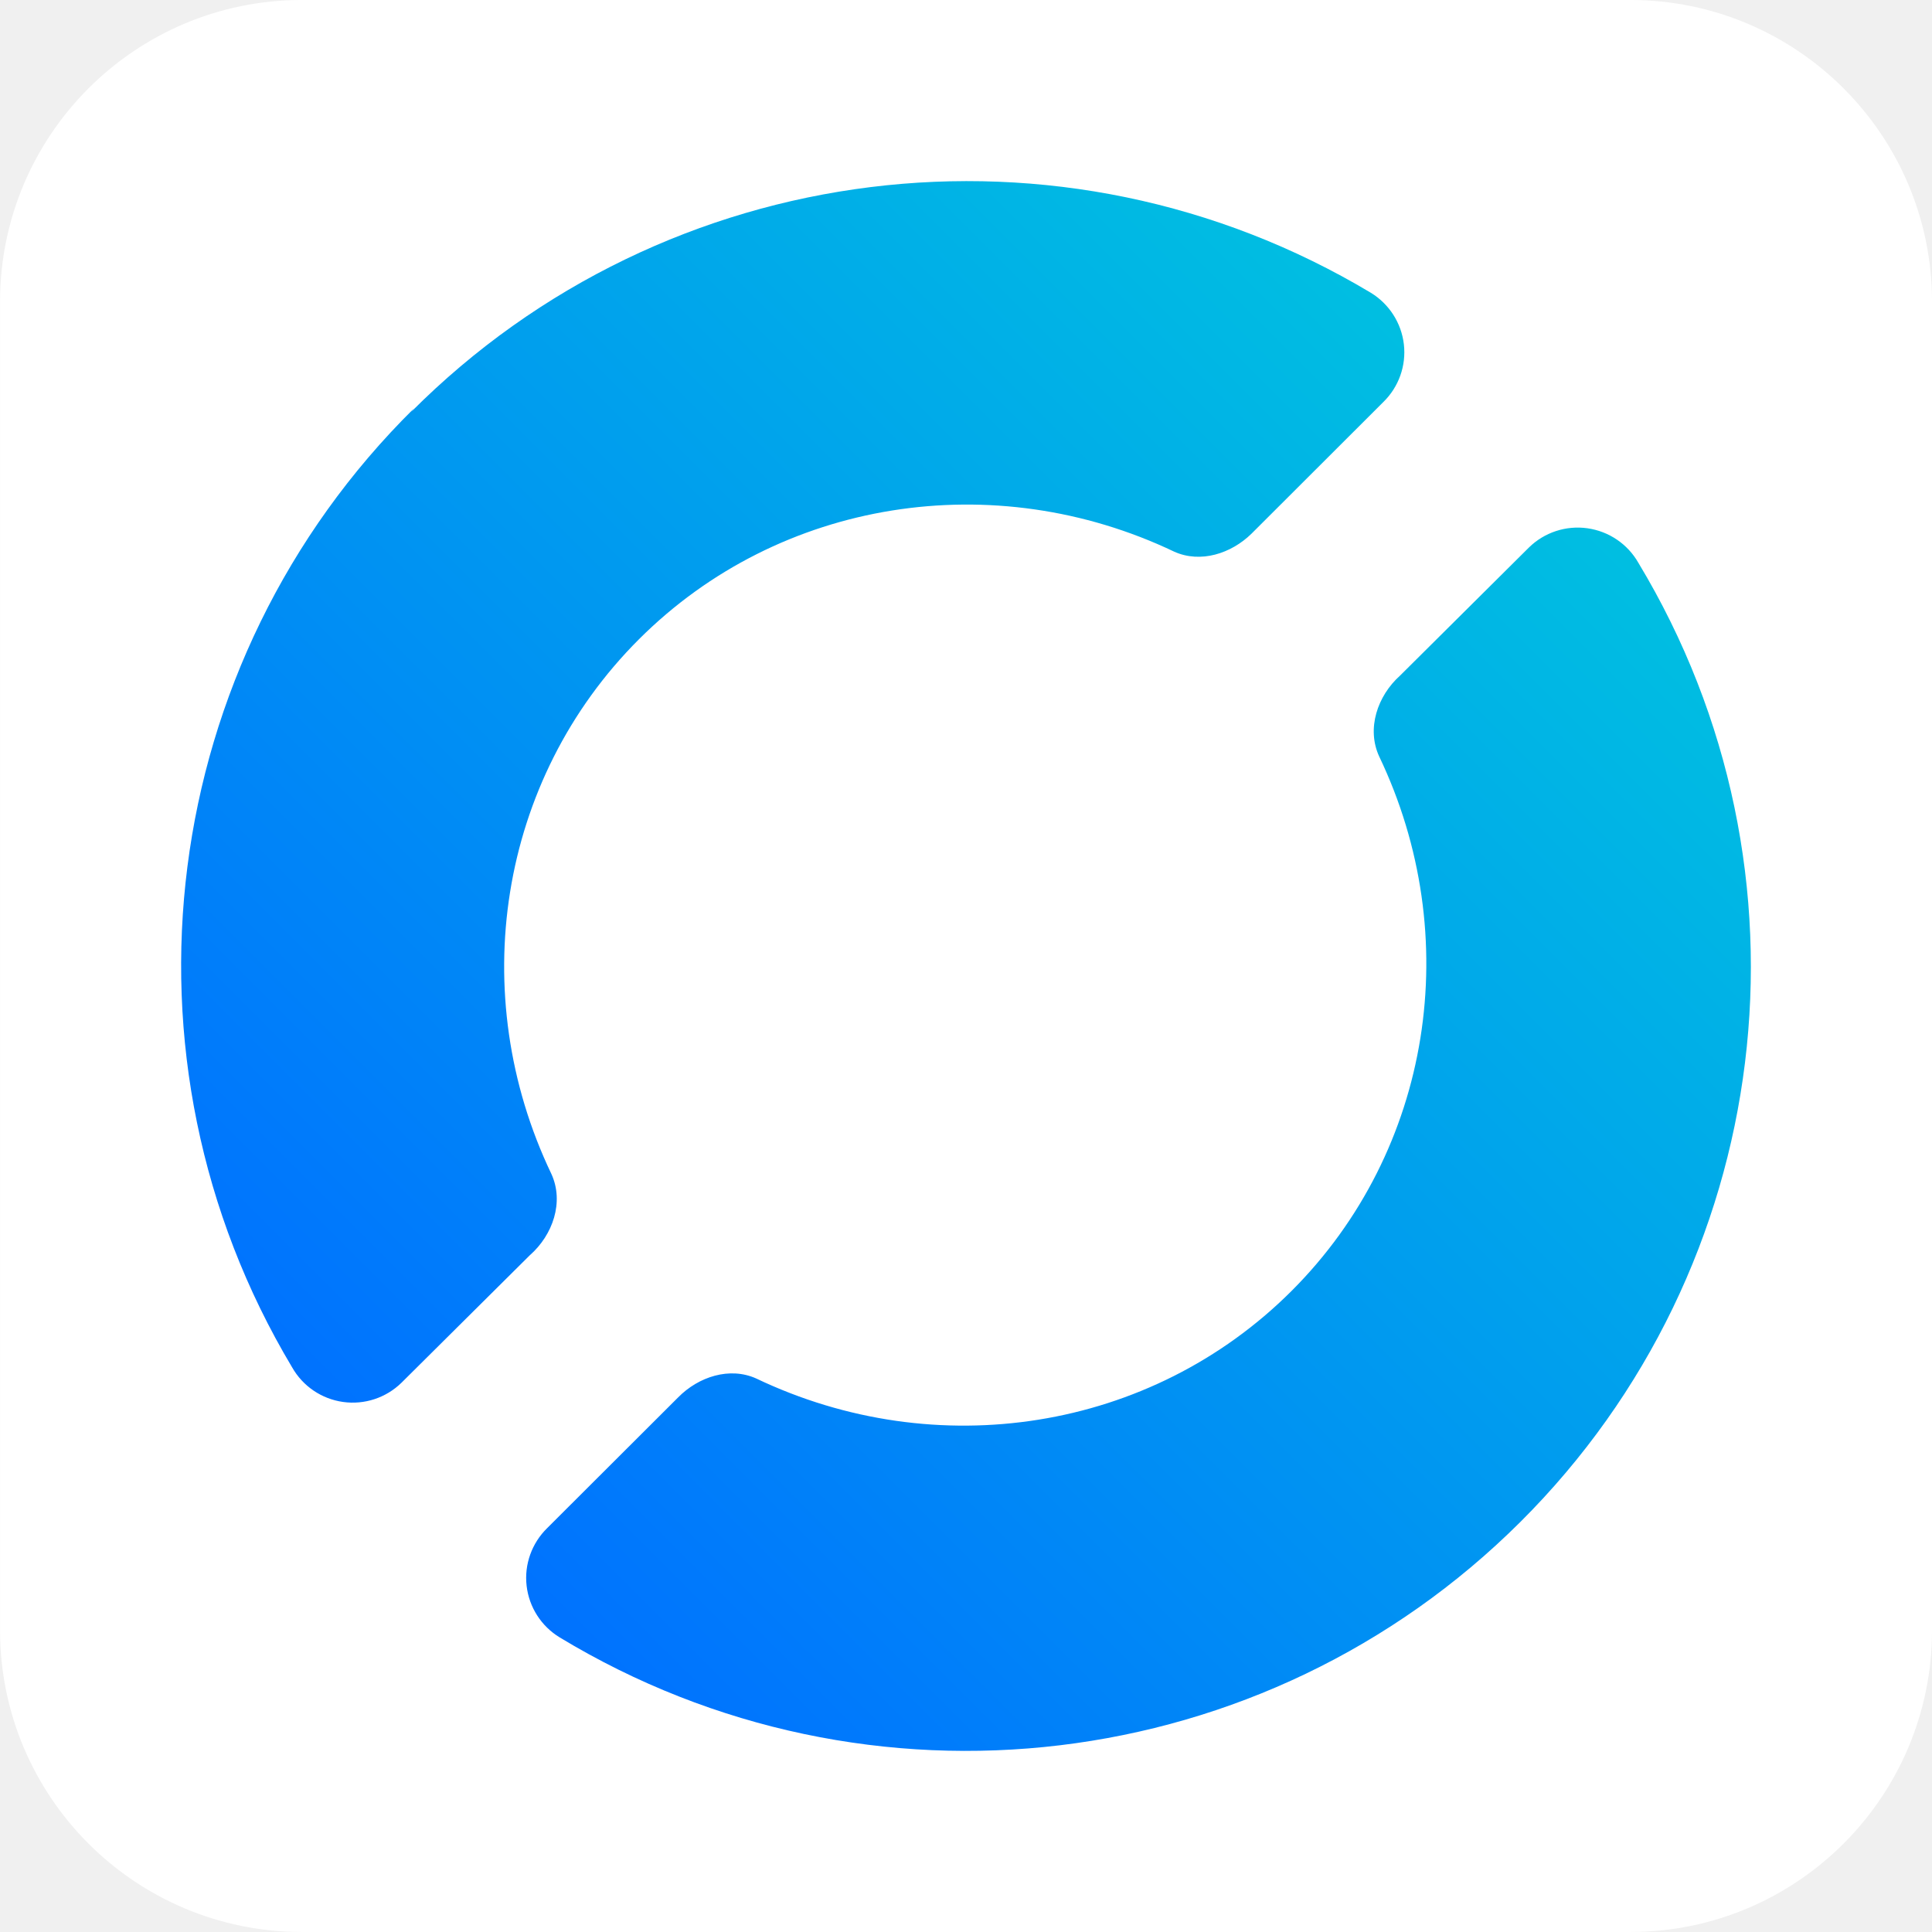
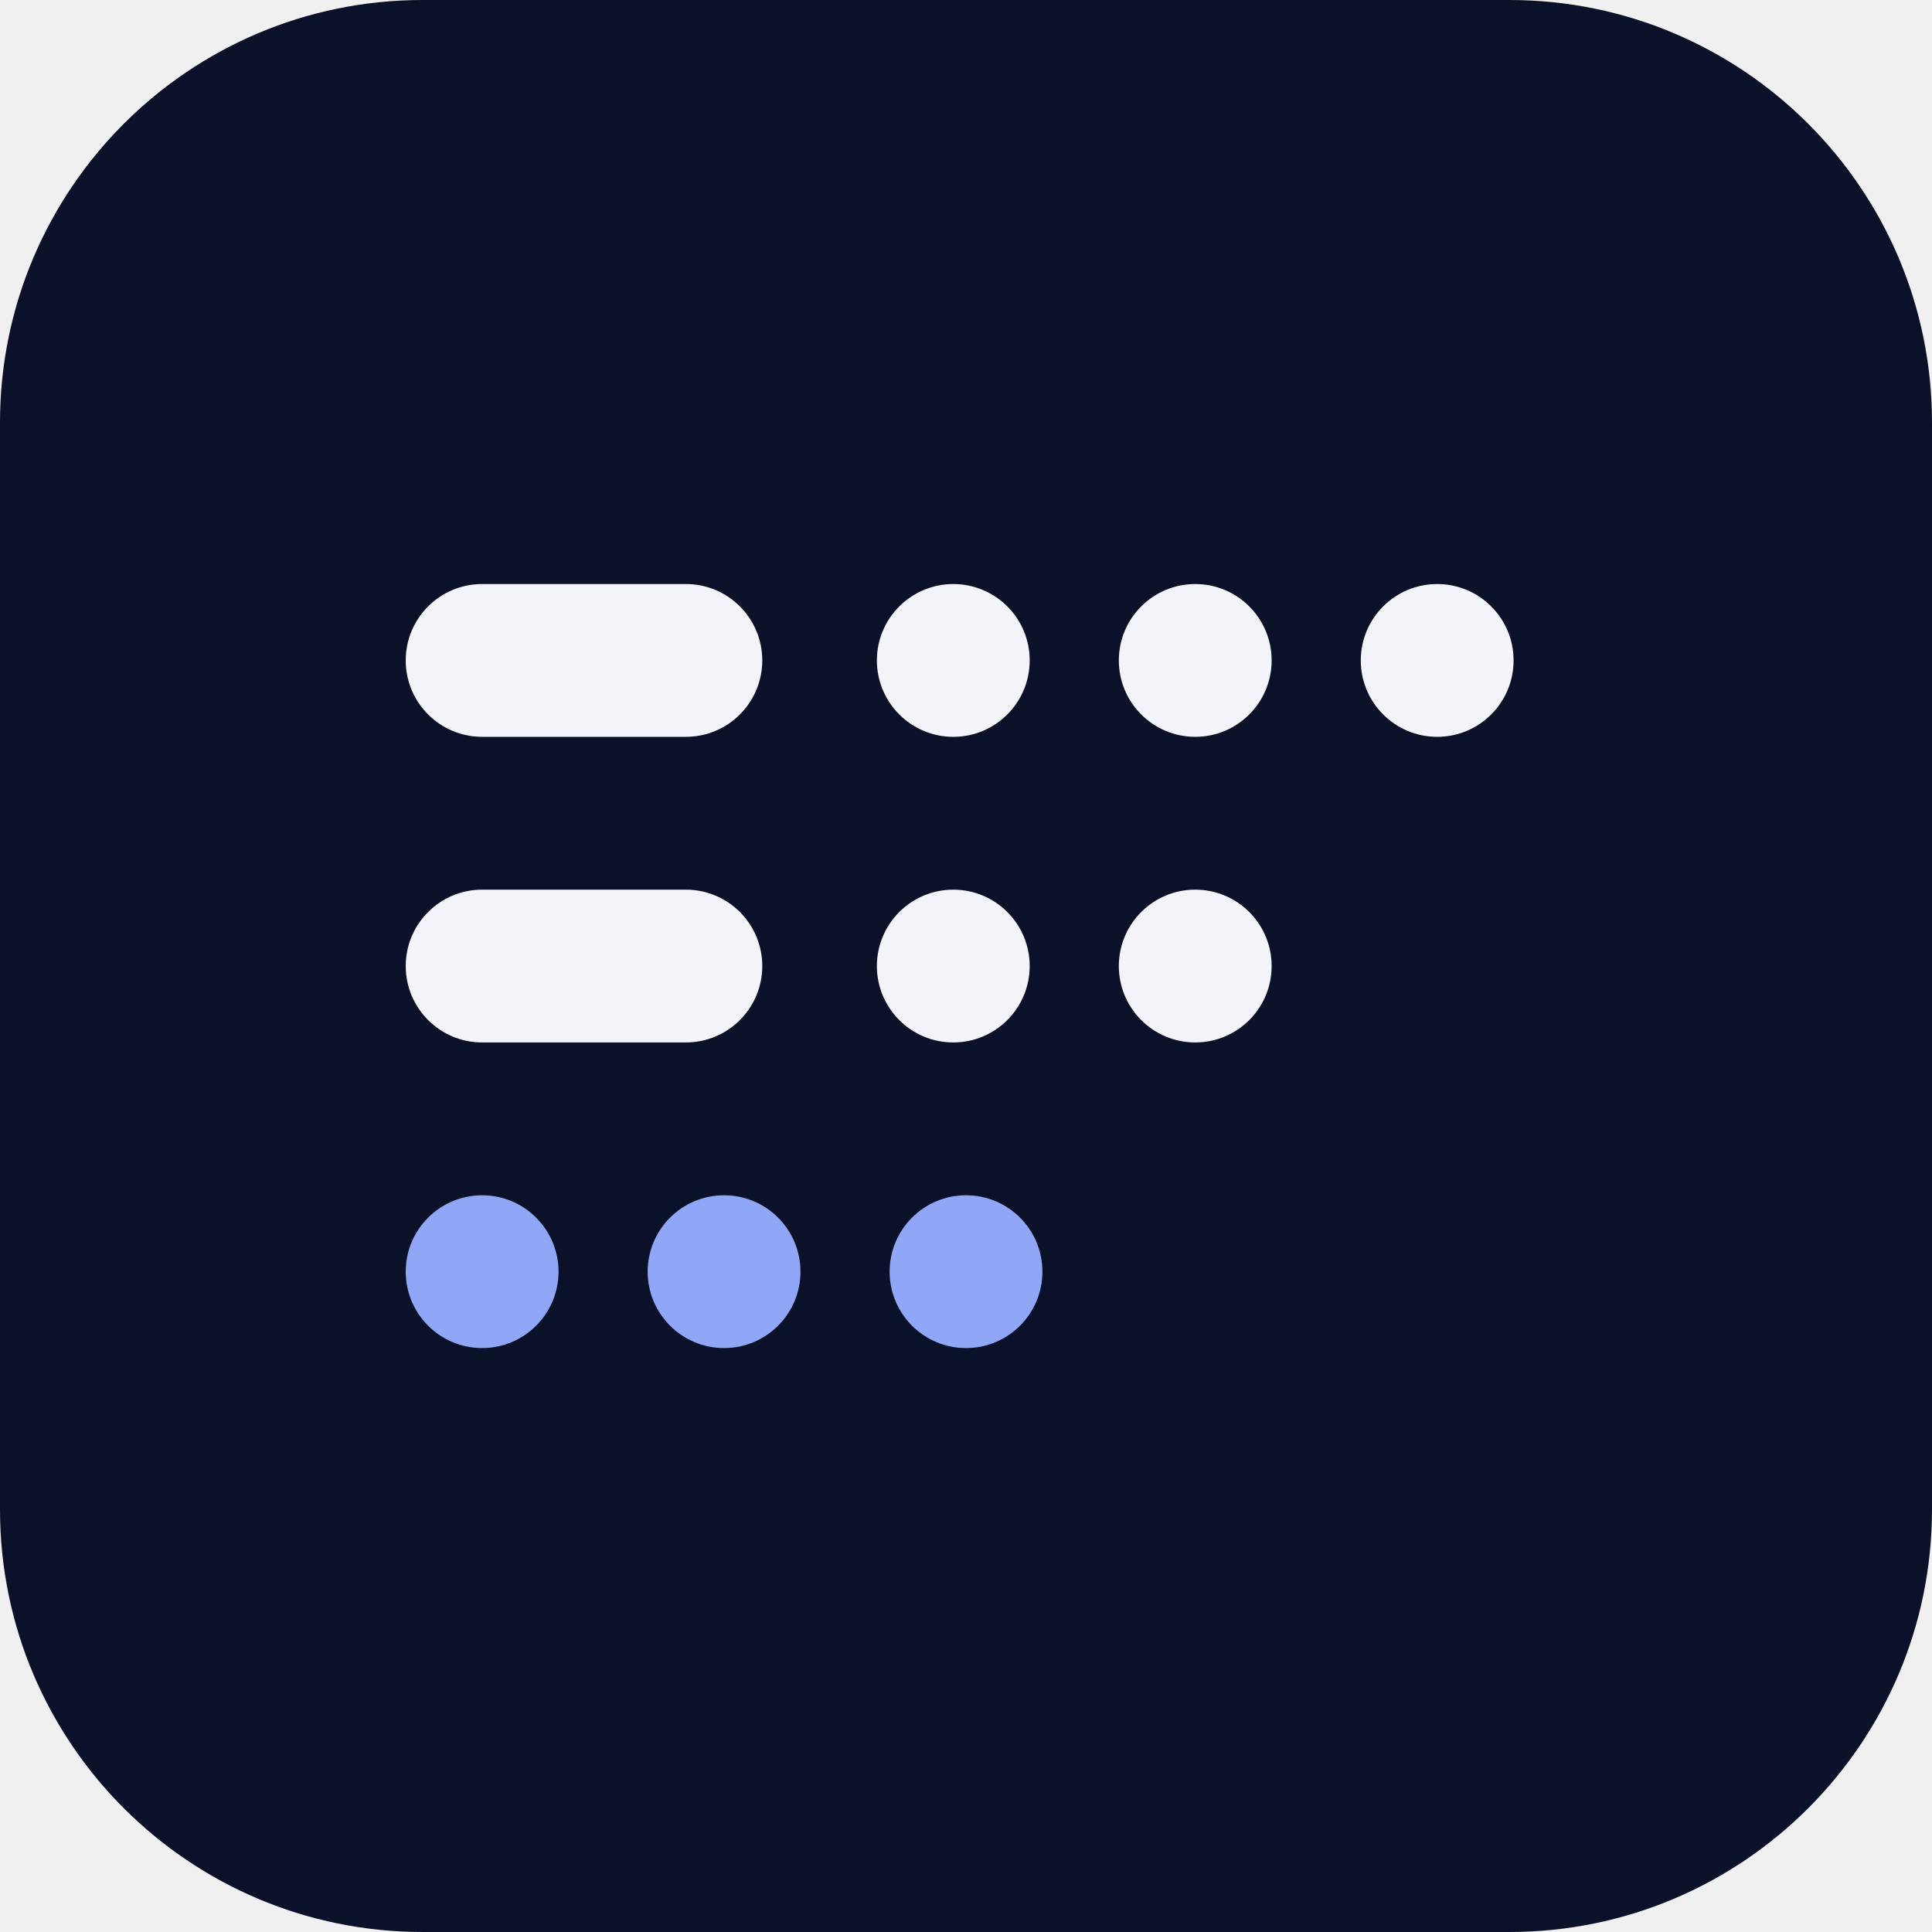
- <svg xmlns="http://www.w3.org/2000/svg" xmlns:xlink="http://www.w3.org/1999/xlink" style="isolation:isolate" viewBox="66.993 897.484 32 32" version="1.1" id="svg11" xml:space="preserve" width="32" height="32">
-   <defs id="defs15">
-     <linearGradient xlink:href="#a" id="linearGradient765" gradientUnits="userSpaceOnUse" gradientTransform="matrix(26.00048,0,0,25.99936,17.98453,891.7487)" x1="0.148" y1="0.851" x2="0.845" y2="0.154" />
-   </defs>
-   <linearGradient id="a" x1="0.148" x2="0.845" y1="0.851" y2="0.154" gradientTransform="matrix(26.301,0,0,26.331,90.67354,911.7572)" gradientUnits="userSpaceOnUse">
-     <stop offset="0" stop-color="#004ba6" id="stop4" style="stop-color:#0071ff;stop-opacity:1;" />
-     <stop offset="1" stop-color="#00bfe1" id="stop6" style="stop-color:#00bfe1;stop-opacity:1;" />
-   </linearGradient>
-   <g id="g763" transform="translate(52.0085,8.73577)">
-     <g id="g761">
-       <rect style="fill:#ffffff;fill-opacity:1;stroke:none;stroke-width:1;stroke-dasharray:none;stroke-opacity:1;paint-order:fill markers stroke" id="rect757" width="32" height="32" x="14.985" y="888.748" rx="5" ry="5" />
-       <path fill="url(#a)" d="m 40.309,897.816 -2.135,2.122 c -0.376,0.337 -0.557,0.879 -0.347,1.337 1.423,2.976 0.883,6.524 -1.451,8.856 -2.335,2.331 -5.887,2.871 -8.867,1.449 -0.439,-0.197 -0.954,-0.03 -1.292,0.313 l -2.17,2.166 c -0.255,0.25 -0.381,0.602 -0.34,0.956 0.041,0.354 0.243,0.669 0.548,0.854 5.113,3.095 11.679,2.306 15.911,-1.912 4.232,-4.216 5.039,-10.773 1.955,-15.887 -0.177,-0.311 -0.489,-0.522 -0.844,-0.572 -0.355,-0.05 -0.713,0.068 -0.968,0.318 z M 21.843,895.511 c -4.253,4.2 -5.086,10.758 -2.02,15.885 0.177,0.312 0.488,0.523 0.843,0.573 0.355,0.05 0.713,-0.068 0.969,-0.319 l 2.123,-2.109 c 0.385,-0.337 0.572,-0.885 0.359,-1.349 -1.423,-2.976 -0.884,-6.524 1.451,-8.856 2.334,-2.331 5.887,-2.871 8.866,-1.45 0.434,0.195 0.942,0.033 1.281,-0.3 l 2.182,-2.179 c 0.255,-0.249 0.381,-0.601 0.34,-0.956 -0.041,-0.353 -0.243,-0.668 -0.548,-0.854 -5.122,-3.068 -11.678,-2.255 -15.893,1.972 z" id="path759" style="fill:url(#linearGradient765);stroke-width:0.988" />
-     </g>
+ <svg xmlns="http://www.w3.org/2000/svg" viewBox="0 0 96 96" width="96" height="96" aria-label="BD AI">
+   <rect width="96" height="96" rx="21" fill="#0A1128" />
+   <g transform="translate(20.16 29.02) scale(1.2655)">
+     <rect x="0" y="0" width="14" height="6" rx="3" fill="#F2F4F9" />
+     <circle cx="21.5" cy="3" r="3" fill="#F2F4F9" />
+     <circle cx="31" cy="3" r="3" fill="#F2F4F9" />
+     <circle cx="40.5" cy="3" r="3" fill="#F2F4F9" />
+     <rect x="0" y="12" width="14" height="6" rx="3" fill="#F2F4F9" />
+     <circle cx="21.5" cy="15" r="3" fill="#F2F4F9" />
+     <circle cx="31" cy="15" r="3" fill="#F2F4F9" />
+     <circle cx="3" cy="27" r="3" fill="#8FA7F6" />
+     <circle cx="12.5" cy="27" r="3" fill="#8FA7F6" />
+     <circle cx="22" cy="27" r="3" fill="#8FA7F6" />
  </g>
</svg>
